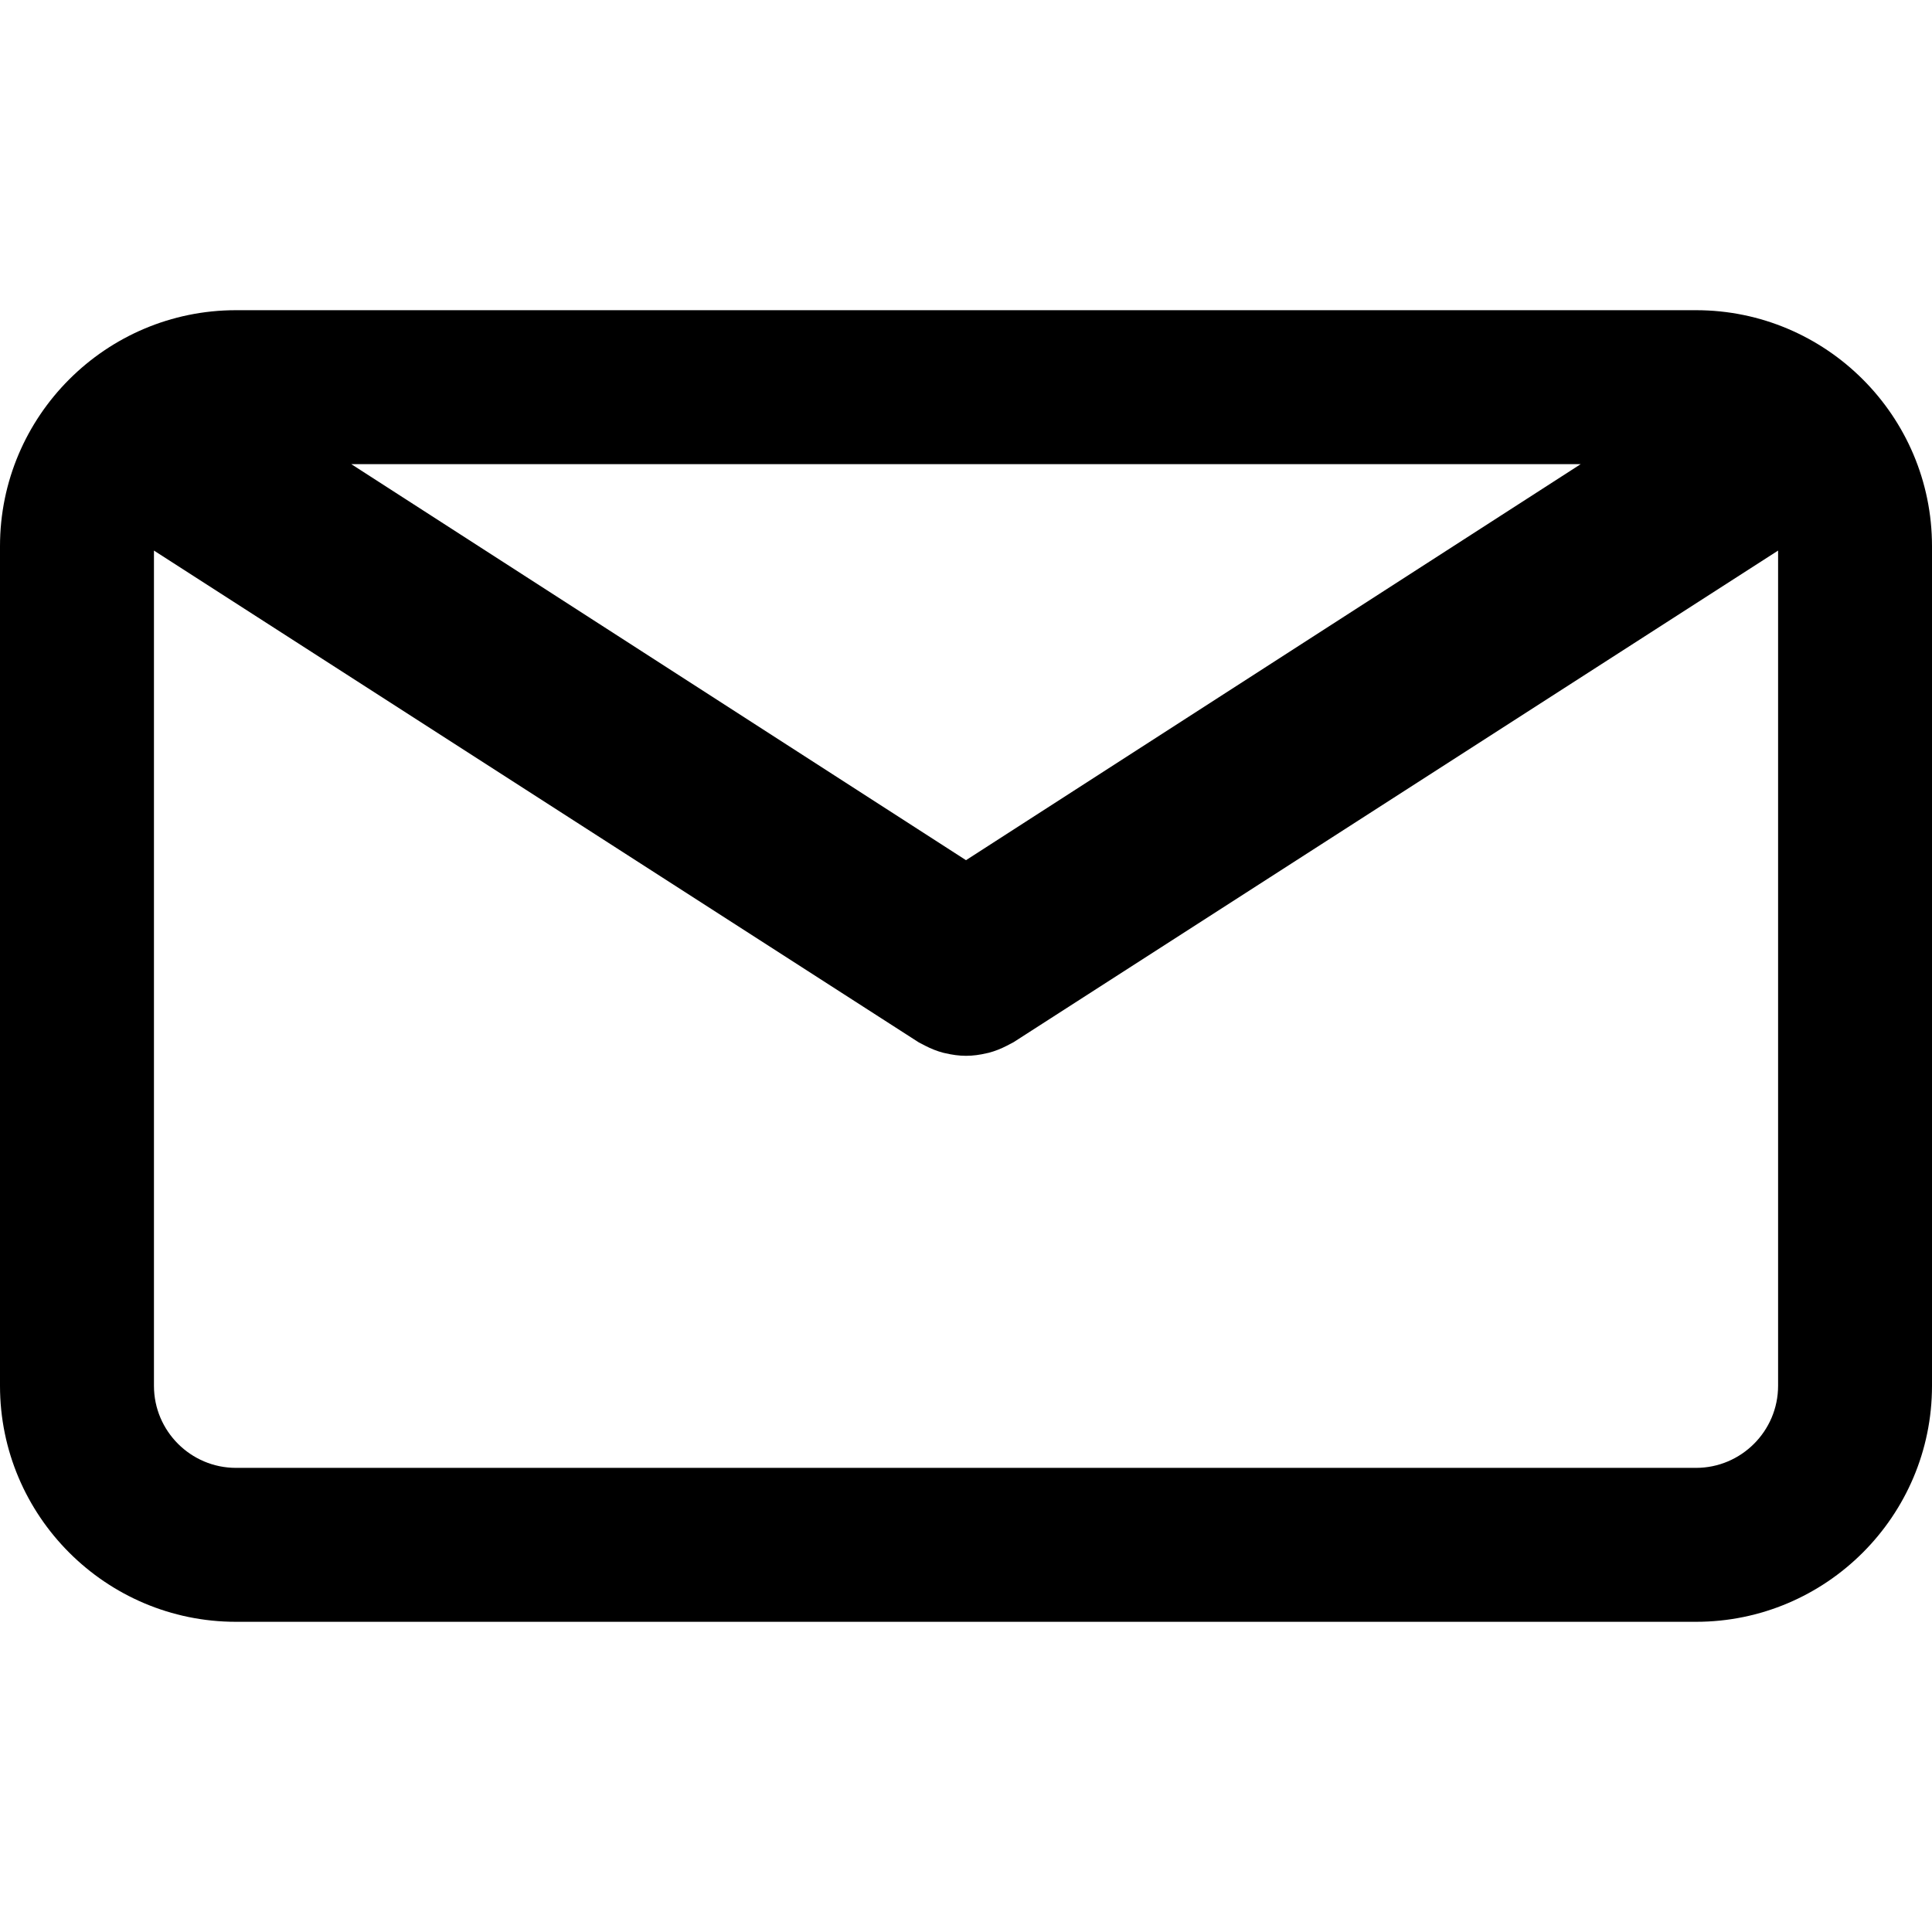
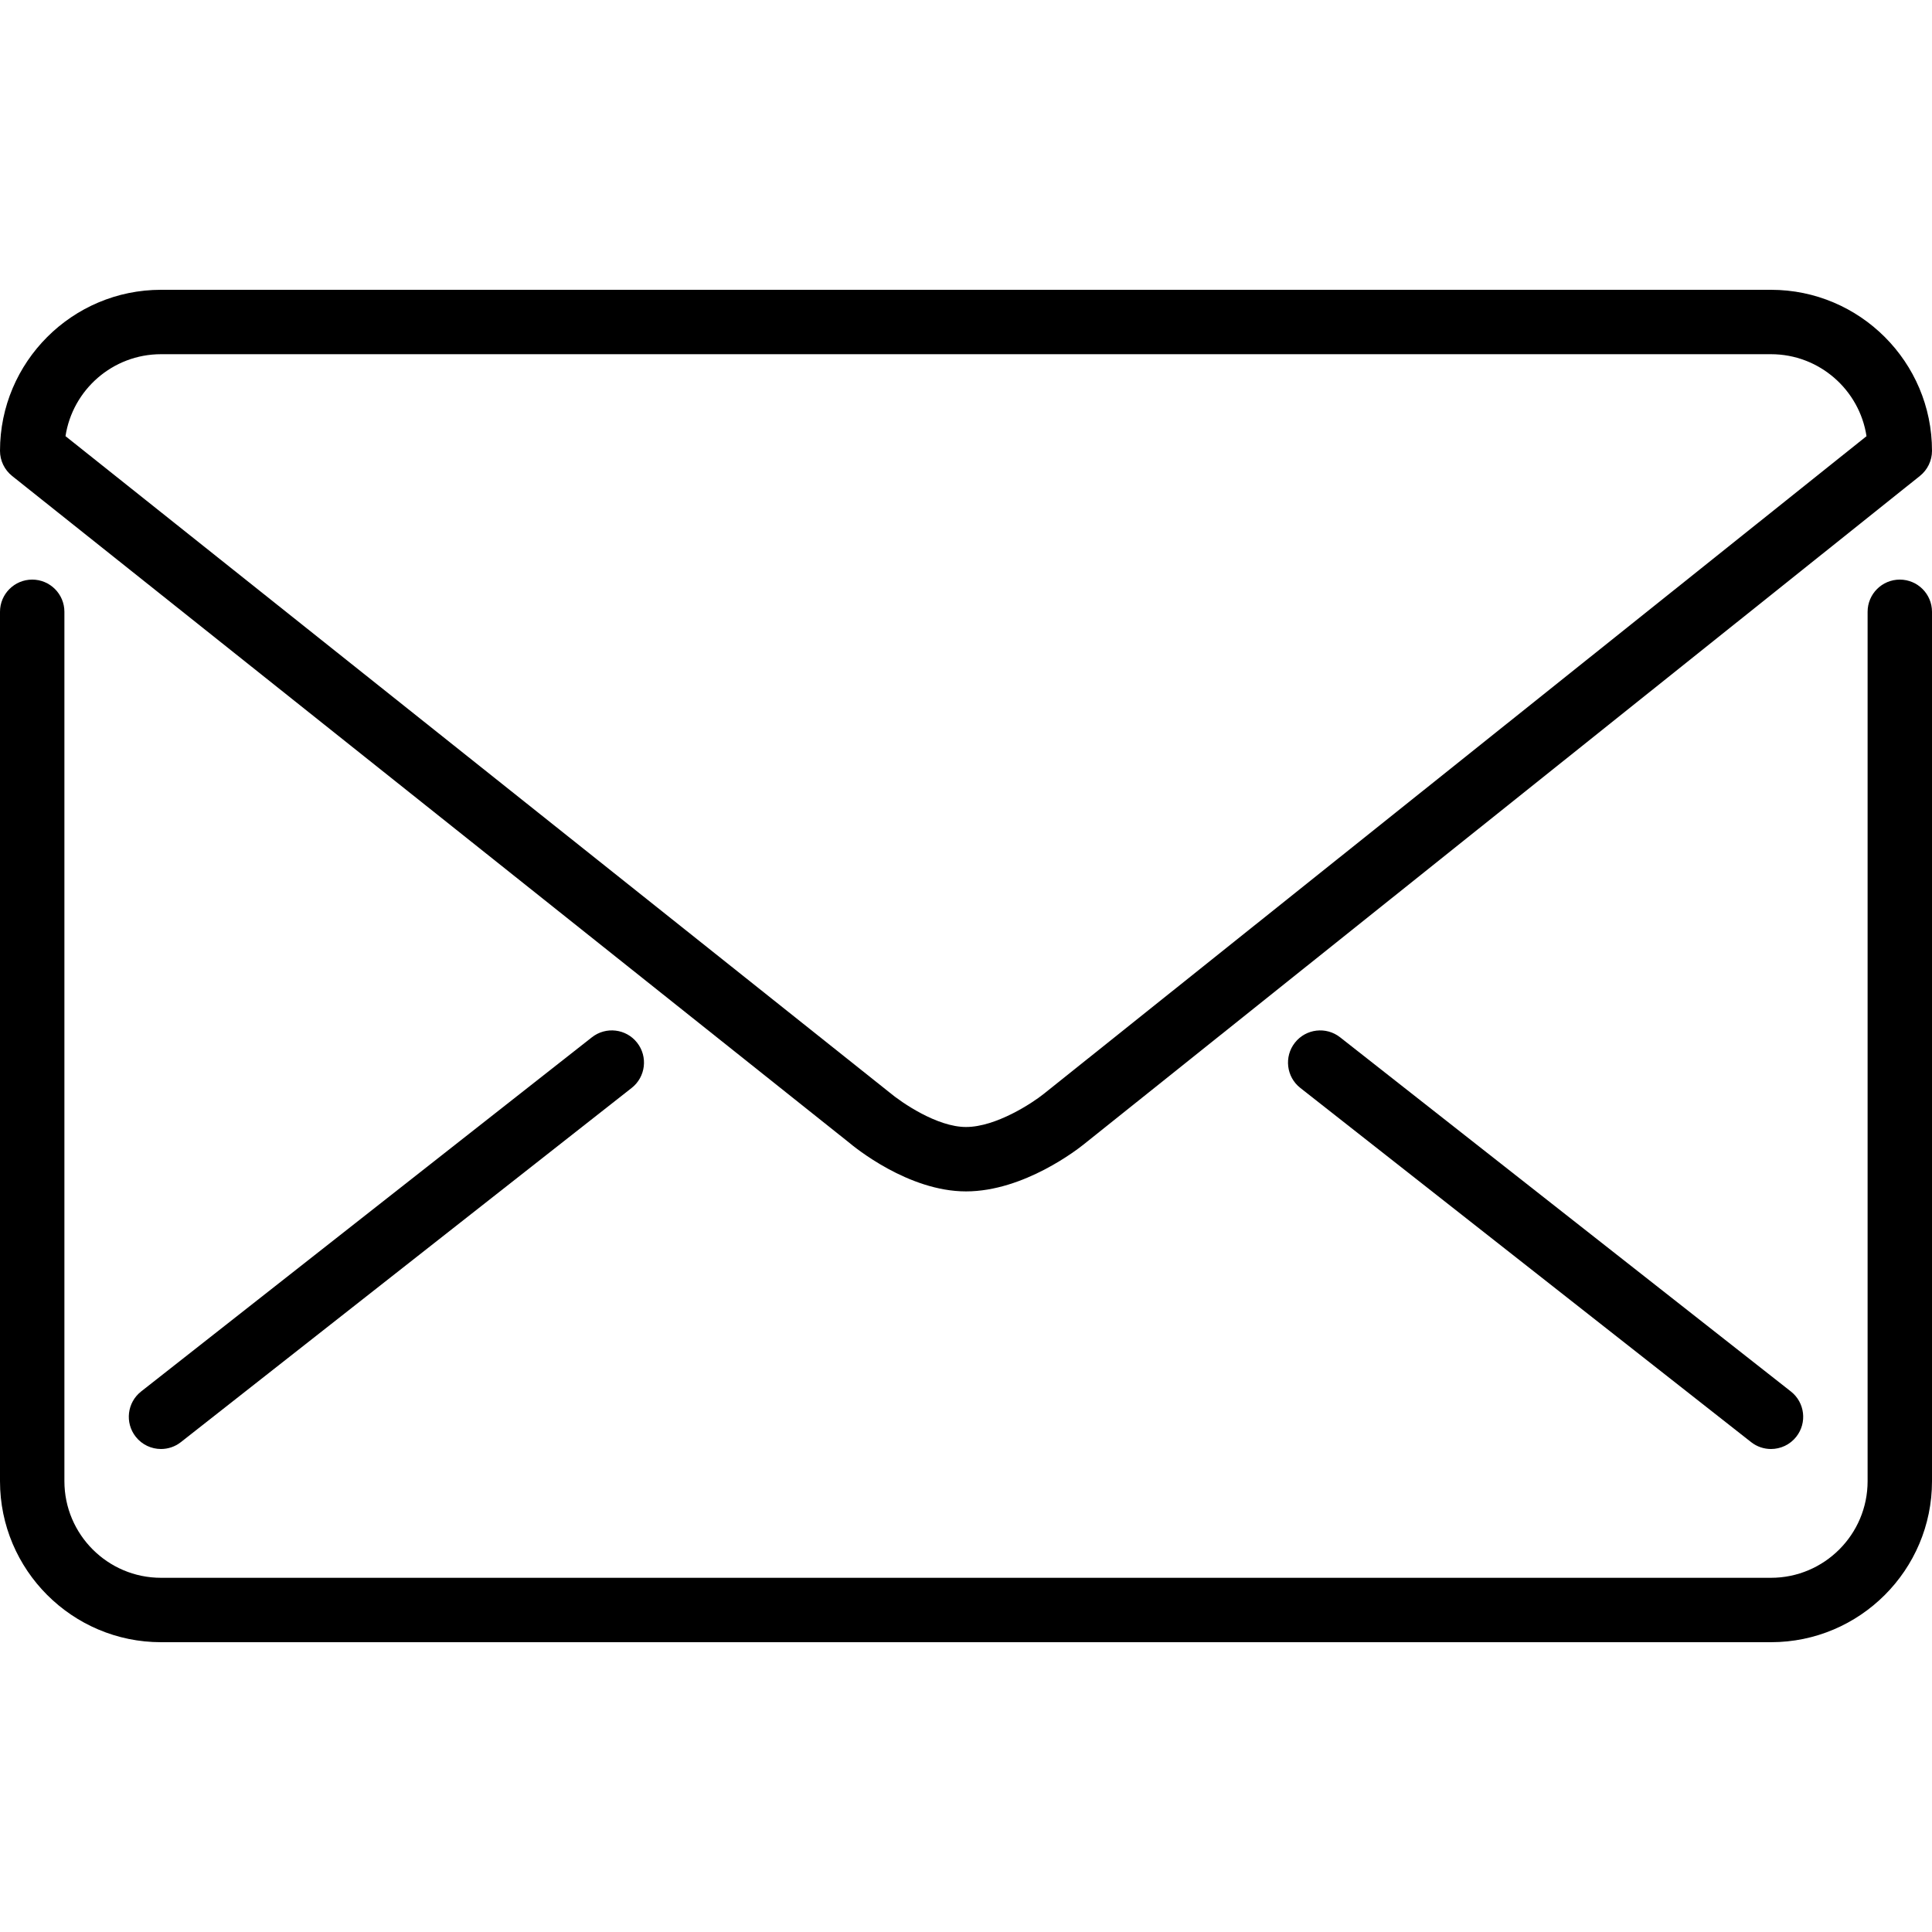
- <svg xmlns="http://www.w3.org/2000/svg" version="1.1" id="Capa_1" x="0px" y="0px" viewBox="0 0 75.294 75.294" style="enable-background:new 0 0 75.294 75.294;" xml:space="preserve">
+ <svg xmlns="http://www.w3.org/2000/svg" version="1.1" id="Layer_1" x="0px" y="0px" viewBox="0 0 512 512" style="enable-background:new 0 0 512 512;" xml:space="preserve">
  <g>
-     <path d="M66.097,12.089h-56.9C4.126,12.089,0,16.215,0,21.286v32.722c0,5.071,4.126,9.197,9.197,9.197h56.9   c5.071,0,9.197-4.126,9.197-9.197V21.287C75.295,16.215,71.169,12.089,66.097,12.089z M61.603,18.089L37.647,33.523L13.691,18.089   H61.603z M66.097,57.206h-56.9C7.434,57.206,6,55.771,6,54.009V21.457l29.796,19.16c0.04,0.025,0.083,0.042,0.124,0.065   c0.043,0.024,0.087,0.047,0.131,0.069c0.231,0.119,0.469,0.215,0.712,0.278c0.025,0.007,0.05,0.01,0.075,0.016   c0.267,0.063,0.537,0.102,0.807,0.102c0.001,0,0.002,0,0.002,0c0.002,0,0.003,0,0.004,0c0.27,0,0.54-0.038,0.807-0.102   c0.025-0.006,0.05-0.009,0.075-0.016c0.243-0.063,0.48-0.159,0.712-0.278c0.044-0.022,0.088-0.045,0.131-0.069   c0.041-0.023,0.084-0.04,0.124-0.065l29.796-19.16v32.551C69.295,55.771,67.86,57.206,66.097,57.206z" />
+     <g>
+       <g>
+         <path d="M3.217,126.14L224.87,302.686c1.579,1.331,15.821,13.047,31.13,13.047c15.377,0,29.747-11.281,31.292-12.535     l221.5-177.067c2.031-1.621,3.208-4.07,3.208-6.664C512,95.94,492.86,76.8,469.333,76.8H42.667C19.14,76.8,0,95.94,0,119.467     C0,122.069,1.186,124.518,3.217,126.14z M42.667,93.867h426.667c12.8,0,23.441,9.446,25.31,21.726L276.599,289.894     c-3.038,2.44-12.672,8.772-20.599,8.772c-7.689,0-17.109-6.502-20.284-9.165L17.357,115.584     C19.234,103.305,29.867,93.867,42.667,93.867z" />
+         <path d="M156.86,274.893L37.393,368.759c-3.703,2.91-4.343,8.277-1.434,11.981c1.681,2.142,4.181,3.26,6.707,3.26     c1.852,0,3.712-0.597,5.274-1.826l119.467-93.867c3.703-2.91,4.344-8.277,1.434-11.981     C165.931,272.614,160.563,271.983,156.86,274.893z" />
+         <path d="M355.14,274.893c-3.703-2.91-9.071-2.27-11.981,1.434s-2.27,9.071,1.434,11.981l119.467,93.867     c1.562,1.229,3.422,1.826,5.265,1.826c2.526,0,5.035-1.118,6.716-3.26c2.91-3.703,2.27-9.071-1.434-11.981L355.14,274.893z" />
+         <path d="M503.467,153.6c-4.71,0-8.533,3.823-8.533,8.533v230.4c0,14.114-11.486,25.6-25.6,25.6H42.667     c-14.114,0-25.6-11.486-25.6-25.6v-230.4c0-4.71-3.823-8.533-8.533-8.533S0,157.423,0,162.133v230.4     C0,416.06,19.14,435.2,42.667,435.2h426.667c23.526,0,42.667-19.14,42.667-42.667v-230.4     C512,157.423,508.177,153.6,503.467,153.6z" />
+       </g>
+     </g>
  </g>
  <g>
</g>
  <g>
</g>
  <g>
</g>
  <g>
</g>
  <g>
</g>
  <g>
</g>
  <g>
</g>
  <g>
</g>
  <g>
</g>
  <g>
</g>
  <g>
</g>
  <g>
</g>
  <g>
</g>
  <g>
</g>
  <g>
</g>
</svg>
